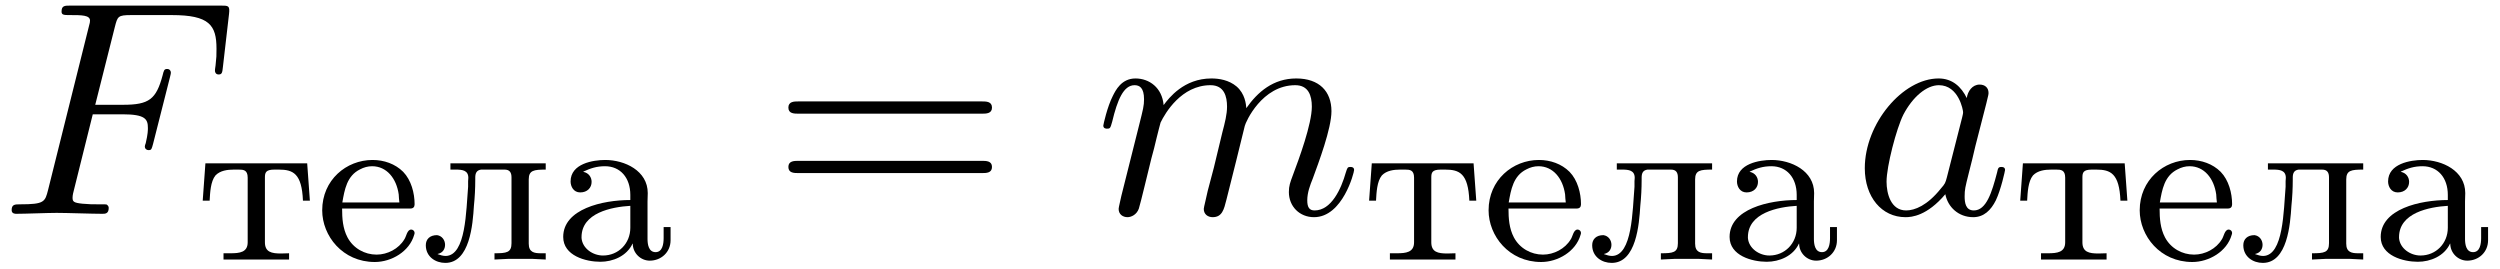
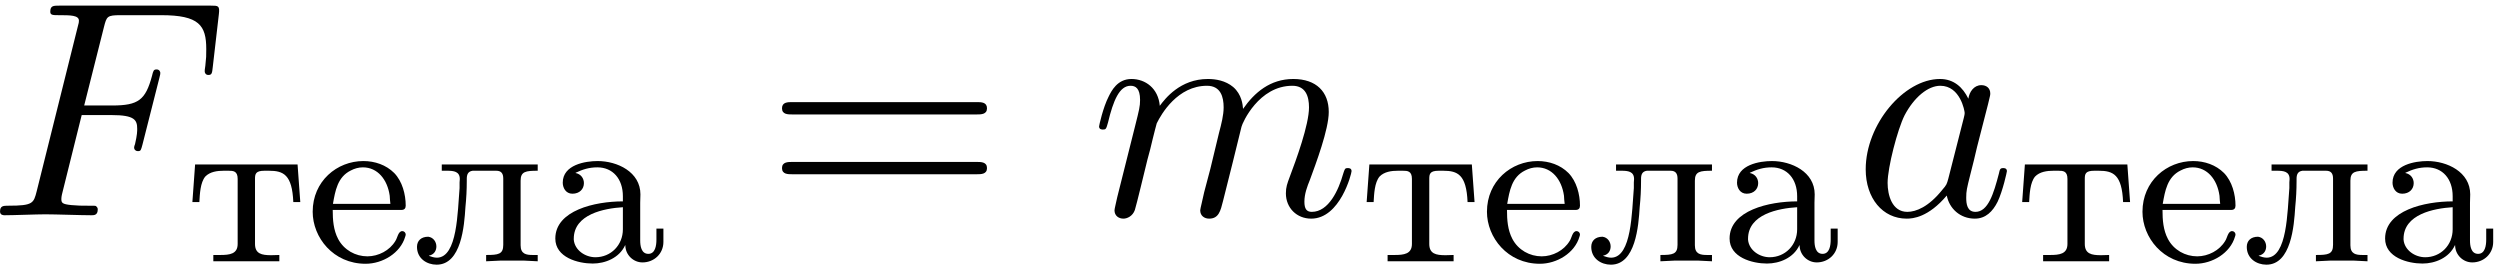
- <svg xmlns="http://www.w3.org/2000/svg" xmlns:xlink="http://www.w3.org/1999/xlink" width="149" height="16" viewBox="1872.02 1483.053 89.066 9.564">
+ <svg xmlns="http://www.w3.org/2000/svg" xmlns:xlink="http://www.w3.org/1999/xlink" width="148" height="16" viewBox="1872.434 1483.053 88.468 9.564">
  <defs>
    <path id="g2-61" d="M7.495-3.567C7.658-3.567 7.865-3.567 7.865-3.785S7.658-4.004 7.505-4.004H.971C.818-4.004 .611-4.004 .611-3.785S.818-3.567 .982-3.567H7.495ZM7.505-1.451C7.658-1.451 7.865-1.451 7.865-1.669S7.658-1.887 7.495-1.887H.982C.818-1.887 .611-1.887 .611-1.669S.818-1.451 .971-1.451H7.505Z" />
-     <path id="g1-70" d="M3.305-3.545H4.364C5.182-3.545 5.269-3.371 5.269-3.055C5.269-2.978 5.269-2.847 5.193-2.52C5.171-2.465 5.16-2.422 5.16-2.4C5.16-2.313 5.225-2.269 5.291-2.269C5.4-2.269 5.4-2.302 5.455-2.498L6.055-4.865C6.087-4.985 6.087-5.007 6.087-5.04C6.087-5.062 6.065-5.16 5.956-5.16S5.836-5.105 5.793-4.931C5.564-4.08 5.313-3.884 4.385-3.884H3.393L4.091-6.655C4.189-7.036 4.2-7.08 4.68-7.08H6.12C7.462-7.08 7.713-6.72 7.713-5.88C7.713-5.629 7.713-5.585 7.68-5.291C7.658-5.149 7.658-5.127 7.658-5.095C7.658-5.04 7.691-4.964 7.789-4.964C7.909-4.964 7.92-5.029 7.942-5.236L8.16-7.124C8.193-7.418 8.138-7.418 7.865-7.418H2.52C2.302-7.418 2.193-7.418 2.193-7.2C2.193-7.08 2.291-7.08 2.498-7.08C2.902-7.08 3.207-7.08 3.207-6.884C3.207-6.84 3.207-6.818 3.153-6.622L1.713-.851C1.604-.425 1.582-.338 .72-.338C.535-.338 .415-.338 .415-.131C.415 0 .545 0 .578 0C.895 0 1.702-.033 2.018-.033C2.378-.033 3.284 0 3.644 0C3.742 0 3.873 0 3.873-.207C3.873-.295 3.807-.316 3.807-.327C3.775-.338 3.753-.338 3.502-.338C3.262-.338 3.207-.338 2.935-.36C2.618-.393 2.585-.436 2.585-.578C2.585-.6 2.585-.665 2.629-.829L3.305-3.545Z" />
-     <path id="g1-97" d="M4.069-4.124C3.873-4.527 3.556-4.822 3.065-4.822C1.789-4.822 .436-3.218 .436-1.625C.436-.6 1.036 .12 1.887 .12C2.105 .12 2.651 .076 3.305-.698C3.393-.24 3.775 .12 4.298 .12C4.68 .12 4.931-.131 5.105-.48C5.291-.873 5.433-1.538 5.433-1.56C5.433-1.669 5.335-1.669 5.302-1.669C5.193-1.669 5.182-1.625 5.149-1.473C4.964-.764 4.767-.12 4.32-.12C4.025-.12 3.993-.404 3.993-.622C3.993-.862 4.015-.949 4.135-1.429C4.255-1.887 4.276-1.996 4.375-2.411L4.767-3.938C4.844-4.244 4.844-4.265 4.844-4.309C4.844-4.495 4.713-4.604 4.527-4.604C4.265-4.604 4.102-4.364 4.069-4.124ZM3.36-1.298C3.305-1.102 3.305-1.08 3.142-.895C2.662-.295 2.215-.12 1.909-.12C1.364-.12 1.211-.72 1.211-1.145C1.211-1.691 1.56-3.033 1.811-3.535C2.149-4.178 2.64-4.582 3.076-4.582C3.785-4.582 3.938-3.687 3.938-3.622S3.916-3.491 3.905-3.436L3.36-1.298Z" />
-     <path id="g1-109" d="M.96-.644C.927-.48 .862-.229 .862-.175C.862 .022 1.015 .12 1.178 .12C1.309 .12 1.505 .033 1.582-.185C1.593-.207 1.724-.72 1.789-.993L2.029-1.975C2.095-2.215 2.16-2.455 2.215-2.705C2.258-2.891 2.345-3.207 2.356-3.251C2.52-3.589 3.098-4.582 4.135-4.582C4.625-4.582 4.724-4.178 4.724-3.818C4.724-3.545 4.647-3.24 4.56-2.913L4.255-1.647L4.036-.818C3.993-.6 3.895-.229 3.895-.175C3.895 .022 4.047 .12 4.211 .12C4.549 .12 4.615-.153 4.702-.502C4.855-1.113 5.258-2.705 5.356-3.131C5.389-3.273 5.967-4.582 7.156-4.582C7.625-4.582 7.745-4.211 7.745-3.818C7.745-3.196 7.287-1.953 7.069-1.375C6.971-1.113 6.927-.993 6.927-.775C6.927-.262 7.309 .12 7.822 .12C8.847 .12 9.251-1.473 9.251-1.56C9.251-1.669 9.153-1.669 9.12-1.669C9.011-1.669 9.011-1.636 8.956-1.473C8.793-.895 8.444-.12 7.844-.12C7.658-.12 7.582-.229 7.582-.48C7.582-.753 7.68-1.015 7.778-1.255C7.985-1.822 8.444-3.033 8.444-3.655C8.444-4.364 8.007-4.822 7.189-4.822S5.815-4.342 5.411-3.764C5.4-3.905 5.367-4.276 5.062-4.538C4.789-4.767 4.44-4.822 4.167-4.822C3.185-4.822 2.651-4.124 2.465-3.873C2.411-4.495 1.953-4.822 1.462-4.822C.96-4.822 .753-4.396 .655-4.2C.458-3.818 .316-3.175 .316-3.142C.316-3.033 .425-3.033 .447-3.033C.556-3.033 .567-3.044 .633-3.284C.818-4.058 1.036-4.582 1.429-4.582C1.604-4.582 1.767-4.495 1.767-4.08C1.767-3.851 1.735-3.731 1.593-3.164L.96-.644Z" />
    <path id="g0-224" d="M1.068-3.132V-3.14C1.323-3.26 1.546-3.332 1.841-3.332C2.383-3.332 2.742-2.925 2.742-2.311V-2.128C1.753-2.128 .351-1.809 .351-.813C.351-.143 1.156 .072 1.674 .072C2.12 .072 2.614-.128 2.821-.574H2.829C2.829-.239 3.108 .032 3.435 .032C3.842 .032 4.176-.271 4.176-.693V-1.164H3.929V-.773C3.929-.566 3.889-.271 3.642-.271C3.387-.271 3.355-.566 3.355-.741V-2.08C3.355-2.176 3.363-2.279 3.363-2.375C3.363-3.172 2.542-3.555 1.849-3.555C1.419-3.555 .614-3.427 .614-2.79C.614-2.614 .717-2.399 .956-2.399C1.211-2.399 1.363-2.566 1.363-2.774C1.363-2.933 1.267-3.092 1.068-3.132ZM2.742-1.921V-1.14C2.742-.582 2.319-.151 1.769-.151C1.411-.151 1.036-.399 1.004-.773V-.805C1.004-1.674 2.08-1.881 2.742-1.921Z" />
    <path id="g0-229" d="M.94-1.825H3.371C3.475-1.825 3.523-1.881 3.523-1.977C3.523-2.375 3.403-2.837 3.116-3.132C2.829-3.419 2.431-3.555 2.024-3.555C1.092-3.555 .231-2.845 .231-1.761C.231-.853 .956 .08 2.104 .08C2.702 .08 3.339-.295 3.507-.885C3.515-.909 3.523-.933 3.523-.956C3.523-1.02 3.467-1.076 3.403-1.076C3.252-1.076 3.228-.821 3.156-.725C2.957-.391 2.558-.183 2.168-.183C1.745-.183 1.339-.406 1.132-.797C.964-1.116 .94-1.474 .94-1.825ZM.948-2.04C1.028-2.495 1.108-2.989 1.578-3.22C1.714-3.292 1.857-3.332 2.008-3.332C2.527-3.332 2.877-2.901 2.957-2.327C2.965-2.232 2.965-2.136 2.981-2.04H.948Z" />
    <path id="g0-235" d="M1.036-3.435V-3.212H1.227C1.459-3.212 1.674-3.188 1.674-2.917C1.674-2.877 1.666-2.837 1.666-2.798V-2.598C1.594-1.761 1.594-.151 .869-.135C.765-.135 .677-.167 .582-.199V-.207C.773-.247 .845-.391 .845-.534C.845-.693 .741-.853 .558-.877C.303-.877 .159-.733 .159-.518C.159-.104 .51 .112 .853 .112C1.73 .112 1.833-1.267 1.873-1.921C1.905-2.232 1.921-2.542 1.921-2.853V-2.925C1.921-3.076 1.961-3.188 2.128-3.212H2.965C3.148-3.212 3.212-3.108 3.212-2.933V-.59C3.212-.255 3.037-.231 2.606-.231V-.008L3.108-.032H3.945L4.431-.008V-.231H4.256C4.025-.231 3.826-.263 3.826-.574V-2.861C3.826-3.188 4.009-3.212 4.431-3.212V-3.435H1.036Z" />
    <path id="g0-242" d="M.303-3.435L.207-2.104H.454C.47-2.391 .486-2.79 .662-3.005C.829-3.18 1.092-3.212 1.315-3.212H1.49C1.65-3.212 1.809-3.204 1.809-2.925V-.622C1.809-.263 1.522-.231 1.196-.231H.948V-.008H3.284V-.231C3.196-.231 3.1-.223 2.997-.223C2.662-.223 2.423-.271 2.423-.622V-2.925C2.423-3.1 2.447-3.212 2.758-3.212H2.917C3.427-3.212 3.738-3.076 3.778-2.104H4.025L3.929-3.435H.303Z" />
+     <path id="g1-70" d="M3.305-3.545H4.364C5.182-3.545 5.269-3.371 5.269-3.055C5.269-2.978 5.269-2.847 5.193-2.52C5.171-2.465 5.16-2.422 5.16-2.4C5.16-2.313 5.225-2.269 5.291-2.269C5.4-2.269 5.4-2.302 5.455-2.498L6.055-4.865C6.087-4.985 6.087-5.007 6.087-5.04C6.087-5.062 6.065-5.16 5.956-5.16S5.836-5.105 5.793-4.931C5.564-4.08 5.313-3.884 4.385-3.884H3.393L4.091-6.655C4.189-7.036 4.2-7.08 4.68-7.08H6.12C7.462-7.08 7.713-6.72 7.713-5.88C7.713-5.629 7.713-5.585 7.68-5.291C7.658-5.149 7.658-5.127 7.658-5.095C7.658-5.04 7.691-4.964 7.789-4.964C7.909-4.964 7.92-5.029 7.942-5.236L8.16-7.124C8.193-7.418 8.138-7.418 7.865-7.418H2.52C2.302-7.418 2.193-7.418 2.193-7.2C2.193-7.08 2.291-7.08 2.498-7.08C2.902-7.08 3.207-7.08 3.207-6.884C3.207-6.84 3.207-6.818 3.153-6.622L1.713-.851C1.604-.425 1.582-.338 .72-.338C.535-.338 .415-.338 .415-.131C.415 0 .545 0 .578 0C.895 0 1.702-.033 2.018-.033C2.378-.033 3.284 0 3.644 0C3.742 0 3.873 0 3.873-.207C3.873-.295 3.807-.316 3.807-.327C3.775-.338 3.753-.338 3.502-.338C3.262-.338 3.207-.338 2.935-.36C2.618-.393 2.585-.436 2.585-.578C2.585-.6 2.585-.665 2.629-.829L3.305-3.545Z" />
+     <path id="g1-97" d="M4.069-4.124C3.873-4.527 3.556-4.822 3.065-4.822C1.789-4.822 .436-3.218 .436-1.625C.436-.6 1.036 .12 1.887 .12C2.105 .12 2.651 .076 3.305-.698C3.393-.24 3.775 .12 4.298 .12C4.68 .12 4.931-.131 5.105-.48C5.291-.873 5.433-1.538 5.433-1.56C5.433-1.669 5.335-1.669 5.302-1.669C5.193-1.669 5.182-1.625 5.149-1.473C4.964-.764 4.767-.12 4.32-.12C4.025-.12 3.993-.404 3.993-.622C3.993-.862 4.015-.949 4.135-1.429C4.255-1.887 4.276-1.996 4.375-2.411L4.767-3.938C4.844-4.244 4.844-4.265 4.844-4.309C4.844-4.495 4.713-4.604 4.527-4.604C4.265-4.604 4.102-4.364 4.069-4.124ZM3.36-1.298C3.305-1.102 3.305-1.08 3.142-.895C2.662-.295 2.215-.12 1.909-.12C1.364-.12 1.211-.72 1.211-1.145C1.211-1.691 1.56-3.033 1.811-3.535C2.149-4.178 2.64-4.582 3.076-4.582C3.785-4.582 3.938-3.687 3.938-3.622S3.916-3.491 3.905-3.436L3.36-1.298Z" />
+     <path id="g1-109" d="M.96-.644C.927-.48 .862-.229 .862-.175C.862 .022 1.015 .12 1.178 .12C1.309 .12 1.505 .033 1.582-.185C1.593-.207 1.724-.72 1.789-.993L2.029-1.975C2.095-2.215 2.16-2.455 2.215-2.705C2.258-2.891 2.345-3.207 2.356-3.251C2.52-3.589 3.098-4.582 4.135-4.582C4.625-4.582 4.724-4.178 4.724-3.818C4.724-3.545 4.647-3.24 4.56-2.913L4.255-1.647L4.036-.818C3.993-.6 3.895-.229 3.895-.175C3.895 .022 4.047 .12 4.211 .12C4.549 .12 4.615-.153 4.702-.502C4.855-1.113 5.258-2.705 5.356-3.131C5.389-3.273 5.967-4.582 7.156-4.582C7.625-4.582 7.745-4.211 7.745-3.818C7.745-3.196 7.287-1.953 7.069-1.375C6.971-1.113 6.927-.993 6.927-.775C6.927-.262 7.309 .12 7.822 .12C8.847 .12 9.251-1.473 9.251-1.56C9.251-1.669 9.153-1.669 9.12-1.669C9.011-1.669 9.011-1.636 8.956-1.473C8.793-.895 8.444-.12 7.844-.12C7.658-.12 7.582-.229 7.582-.48C7.582-.753 7.68-1.015 7.778-1.255C7.985-1.822 8.444-3.033 8.444-3.655C8.444-4.364 8.007-4.822 7.189-4.822S5.815-4.342 5.411-3.764C5.4-3.905 5.367-4.276 5.062-4.538C4.789-4.767 4.44-4.822 4.167-4.822C3.185-4.822 2.651-4.124 2.465-3.873C2.411-4.495 1.953-4.822 1.462-4.822C.96-4.822 .753-4.396 .655-4.2C.458-3.818 .316-3.175 .316-3.142C.316-3.033 .425-3.033 .447-3.033C.556-3.033 .567-3.044 .633-3.284C.818-4.058 1.036-4.582 1.429-4.582C1.604-4.582 1.767-4.495 1.767-4.08C1.767-3.851 1.735-3.731 1.593-3.164L.96-.644Z" />
  </defs>
  <g id="page1">
    <use x="1872.02" y="1490.67" xlink:href="#g1-70" />
    <use x="1879.035" y="1492.307" xlink:href="#g0-242" />
    <use x="1883.268" y="1492.307" xlink:href="#g0-229" />
    <use x="1887.031" y="1492.307" xlink:href="#g0-235" />
    <use x="1891.734" y="1492.307" xlink:href="#g0-224" />
    <use x="1899.496" y="1490.67" xlink:href="#g2-61" />
    <use x="1911.011" y="1490.67" xlink:href="#g1-109" />
    <use x="1920.589" y="1492.307" xlink:href="#g0-242" />
    <use x="1924.822" y="1492.307" xlink:href="#g0-229" />
    <use x="1928.585" y="1492.307" xlink:href="#g0-235" />
    <use x="1933.288" y="1492.307" xlink:href="#g0-224" />
    <use x="1938.02" y="1490.67" xlink:href="#g1-97" />
    <use x="1943.786" y="1492.307" xlink:href="#g0-242" />
    <use x="1948.019" y="1492.307" xlink:href="#g0-229" />
    <use x="1951.782" y="1492.307" xlink:href="#g0-235" />
    <use x="1956.485" y="1492.307" xlink:href="#g0-224" />
  </g>
</svg>
